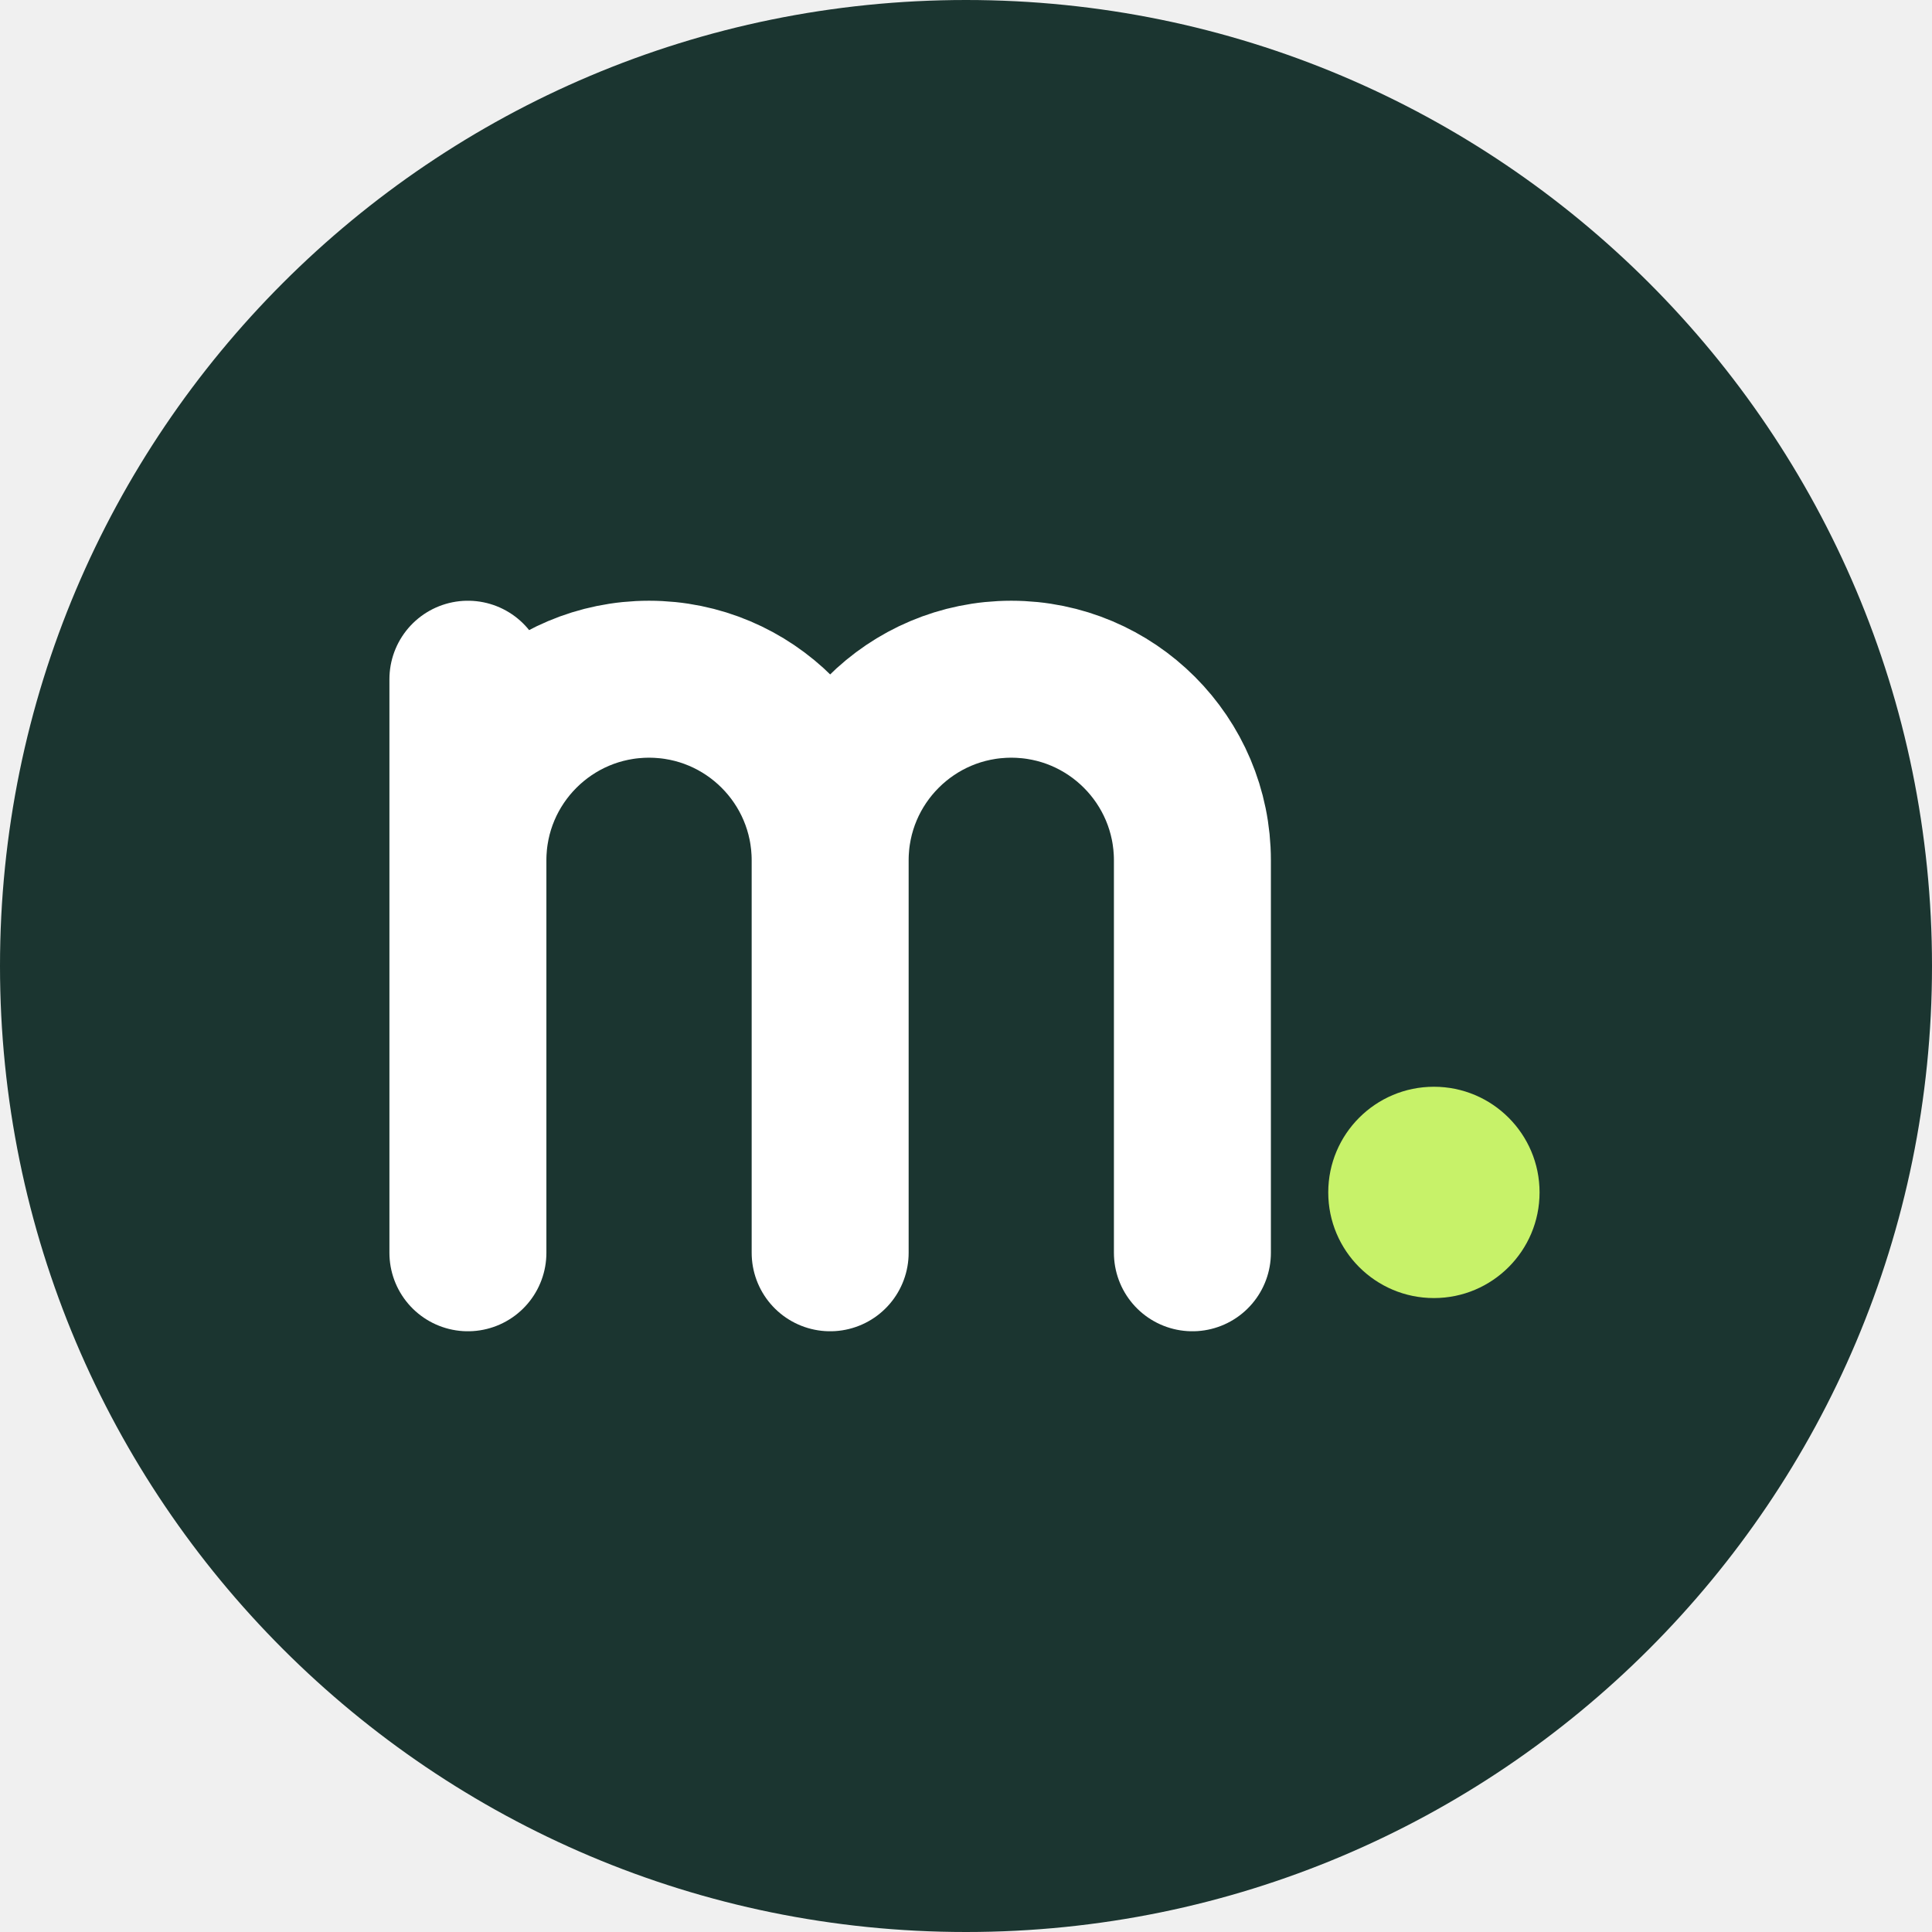
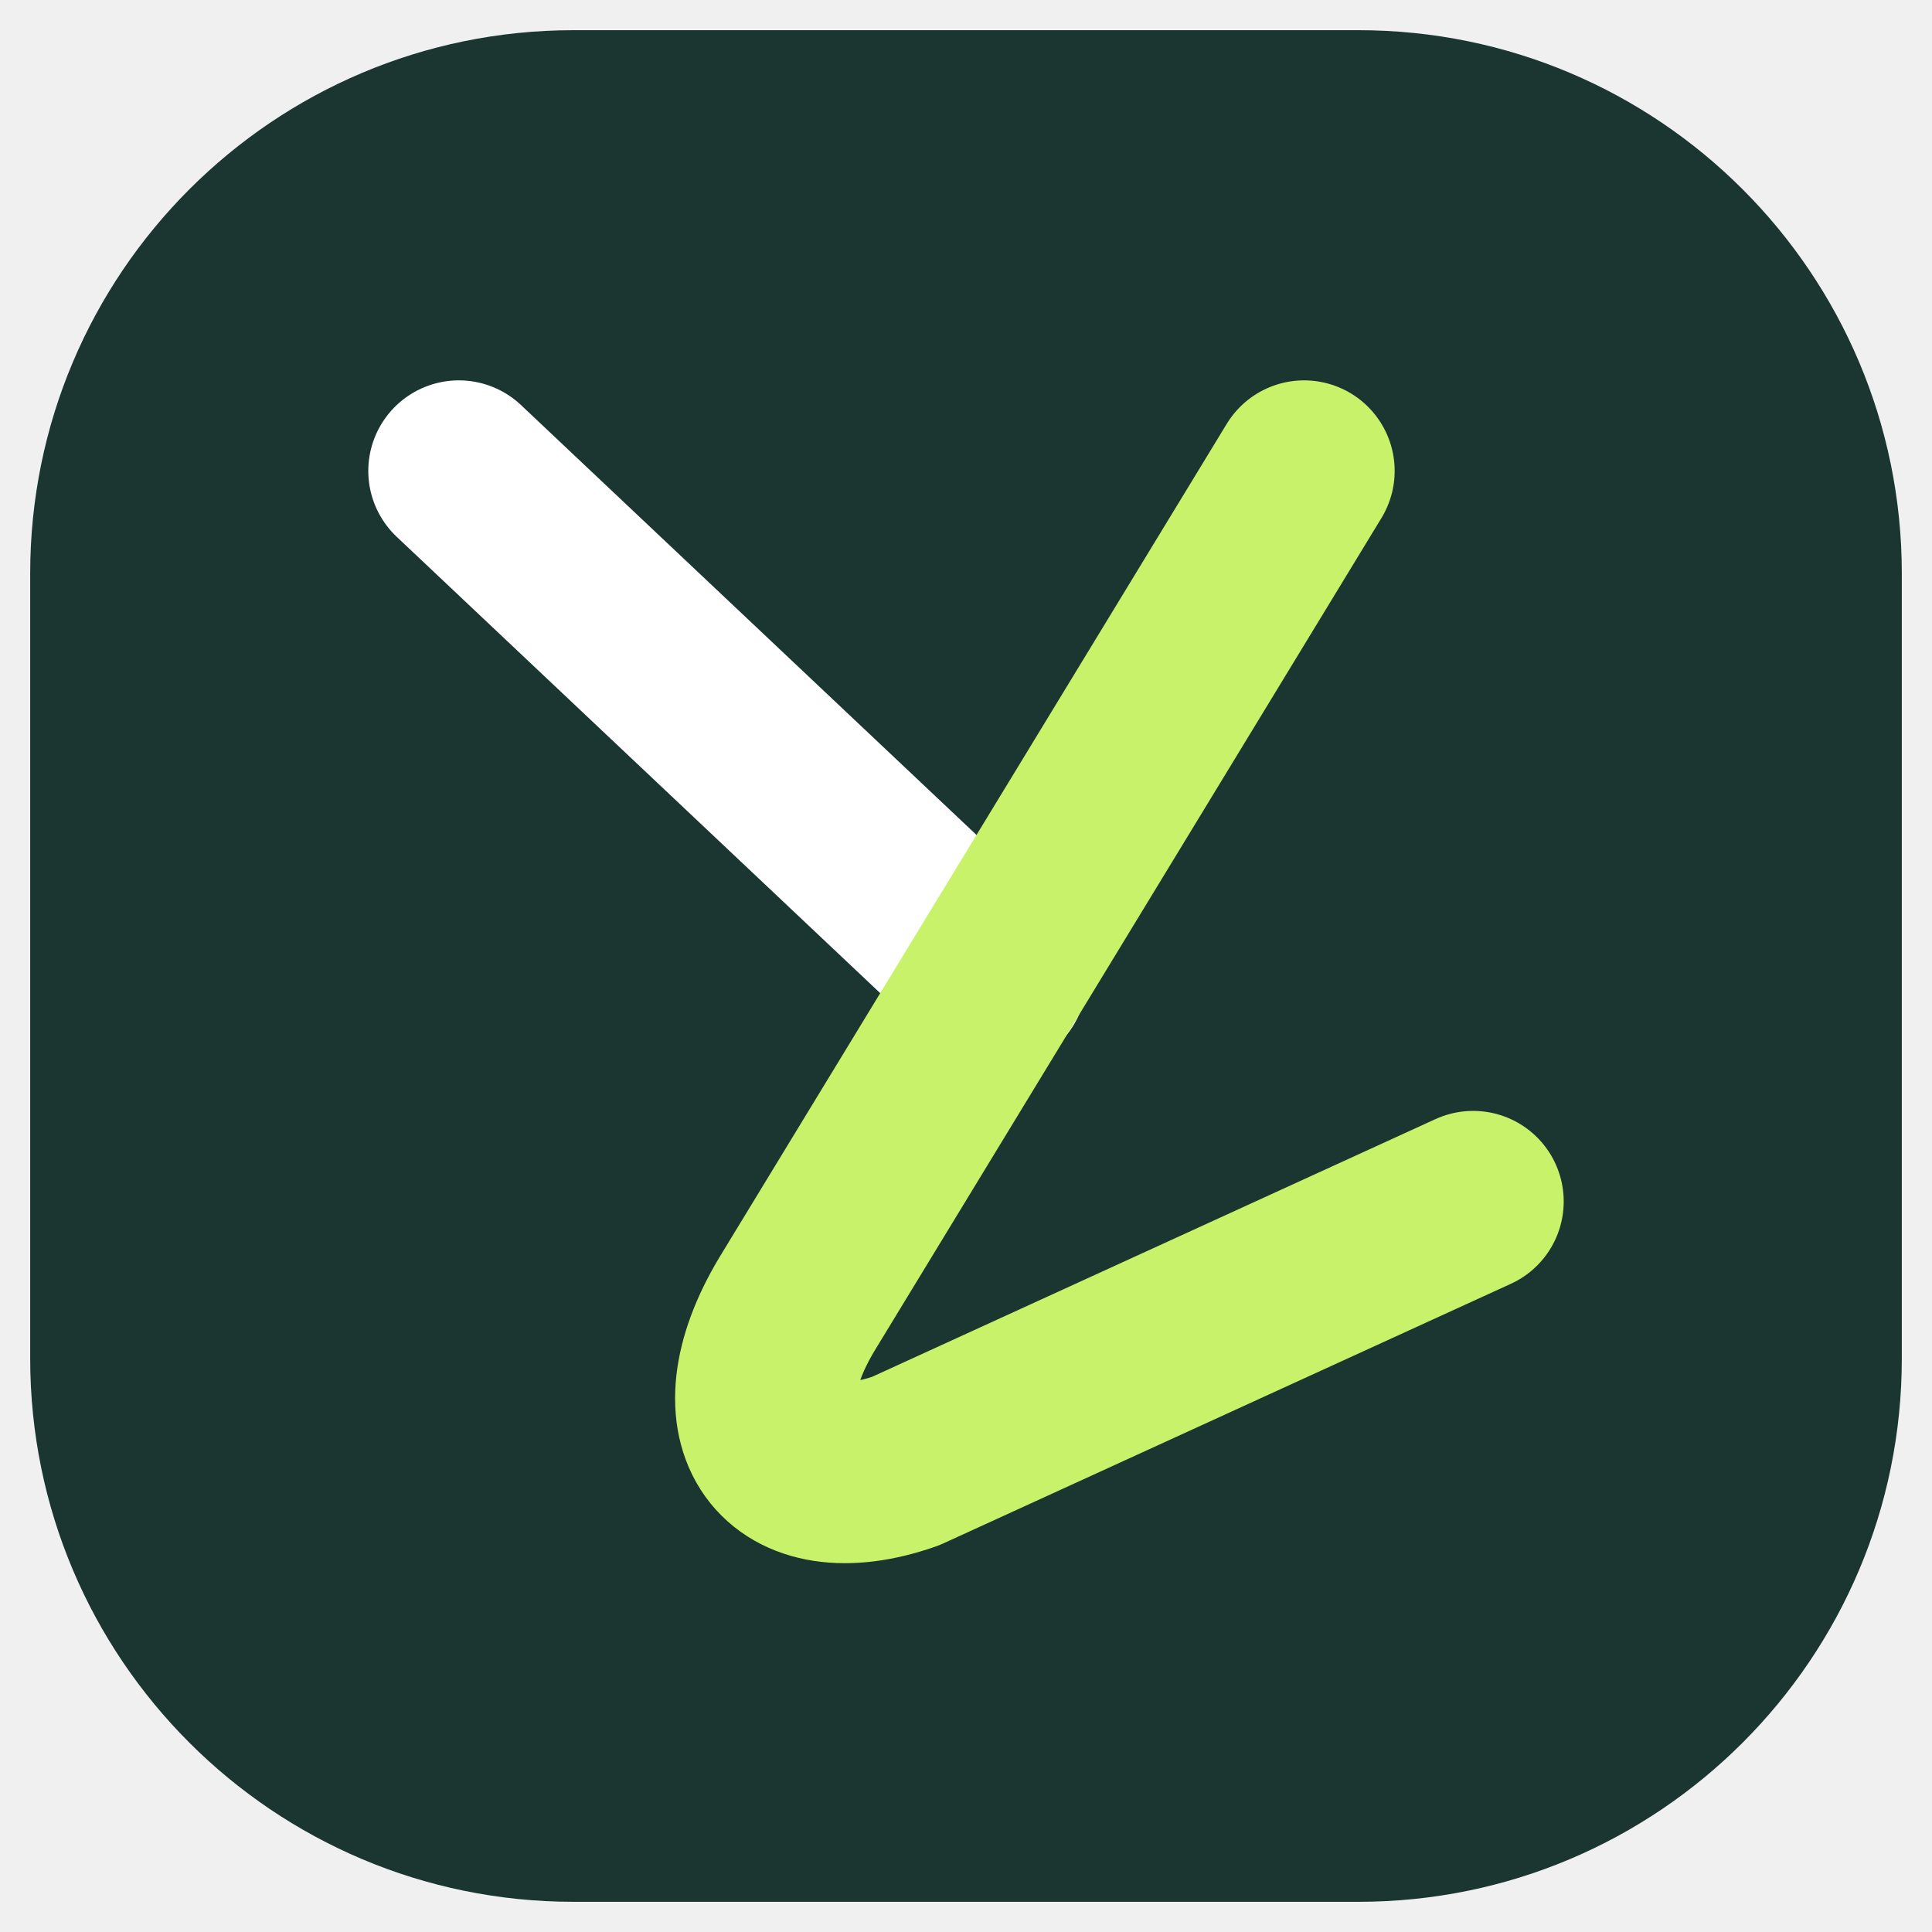
<svg xmlns="http://www.w3.org/2000/svg" viewBox="0 0 32 32" width="32" height="32">
-   <rect width="32" height="32" rx="16" fill="#1B3530" />
-   <path d="M7.75 11.25v9.5M7.75 14.25a3 3 0 0 1 6 0v6.5M13.75 14.25a3 3 0 0 1 6 0v6.5" fill="none" stroke="#FFFFFF" stroke-width="2.6" stroke-linecap="round" stroke-linejoin="round" />
-   <circle cx="23.75" cy="19.75" r="1.75" fill="#C7F269" />
+   <rect x="0.5" y="0.5" width="31" height="31" rx="9" fill="#1B3530" />
+   <g fill="none" stroke-width="3" stroke-linecap="round" stroke-linejoin="round">
+     <path d="M7.6 7.8L16.5 16.2" stroke="#FFFFFF" />
+     <path d="M21.6 7.8L13.2 21.6c-1.2 2-.2 3.3 1.8 2.6l9.4-4.3" stroke="#C7F269" />
+   </g>
</svg>
